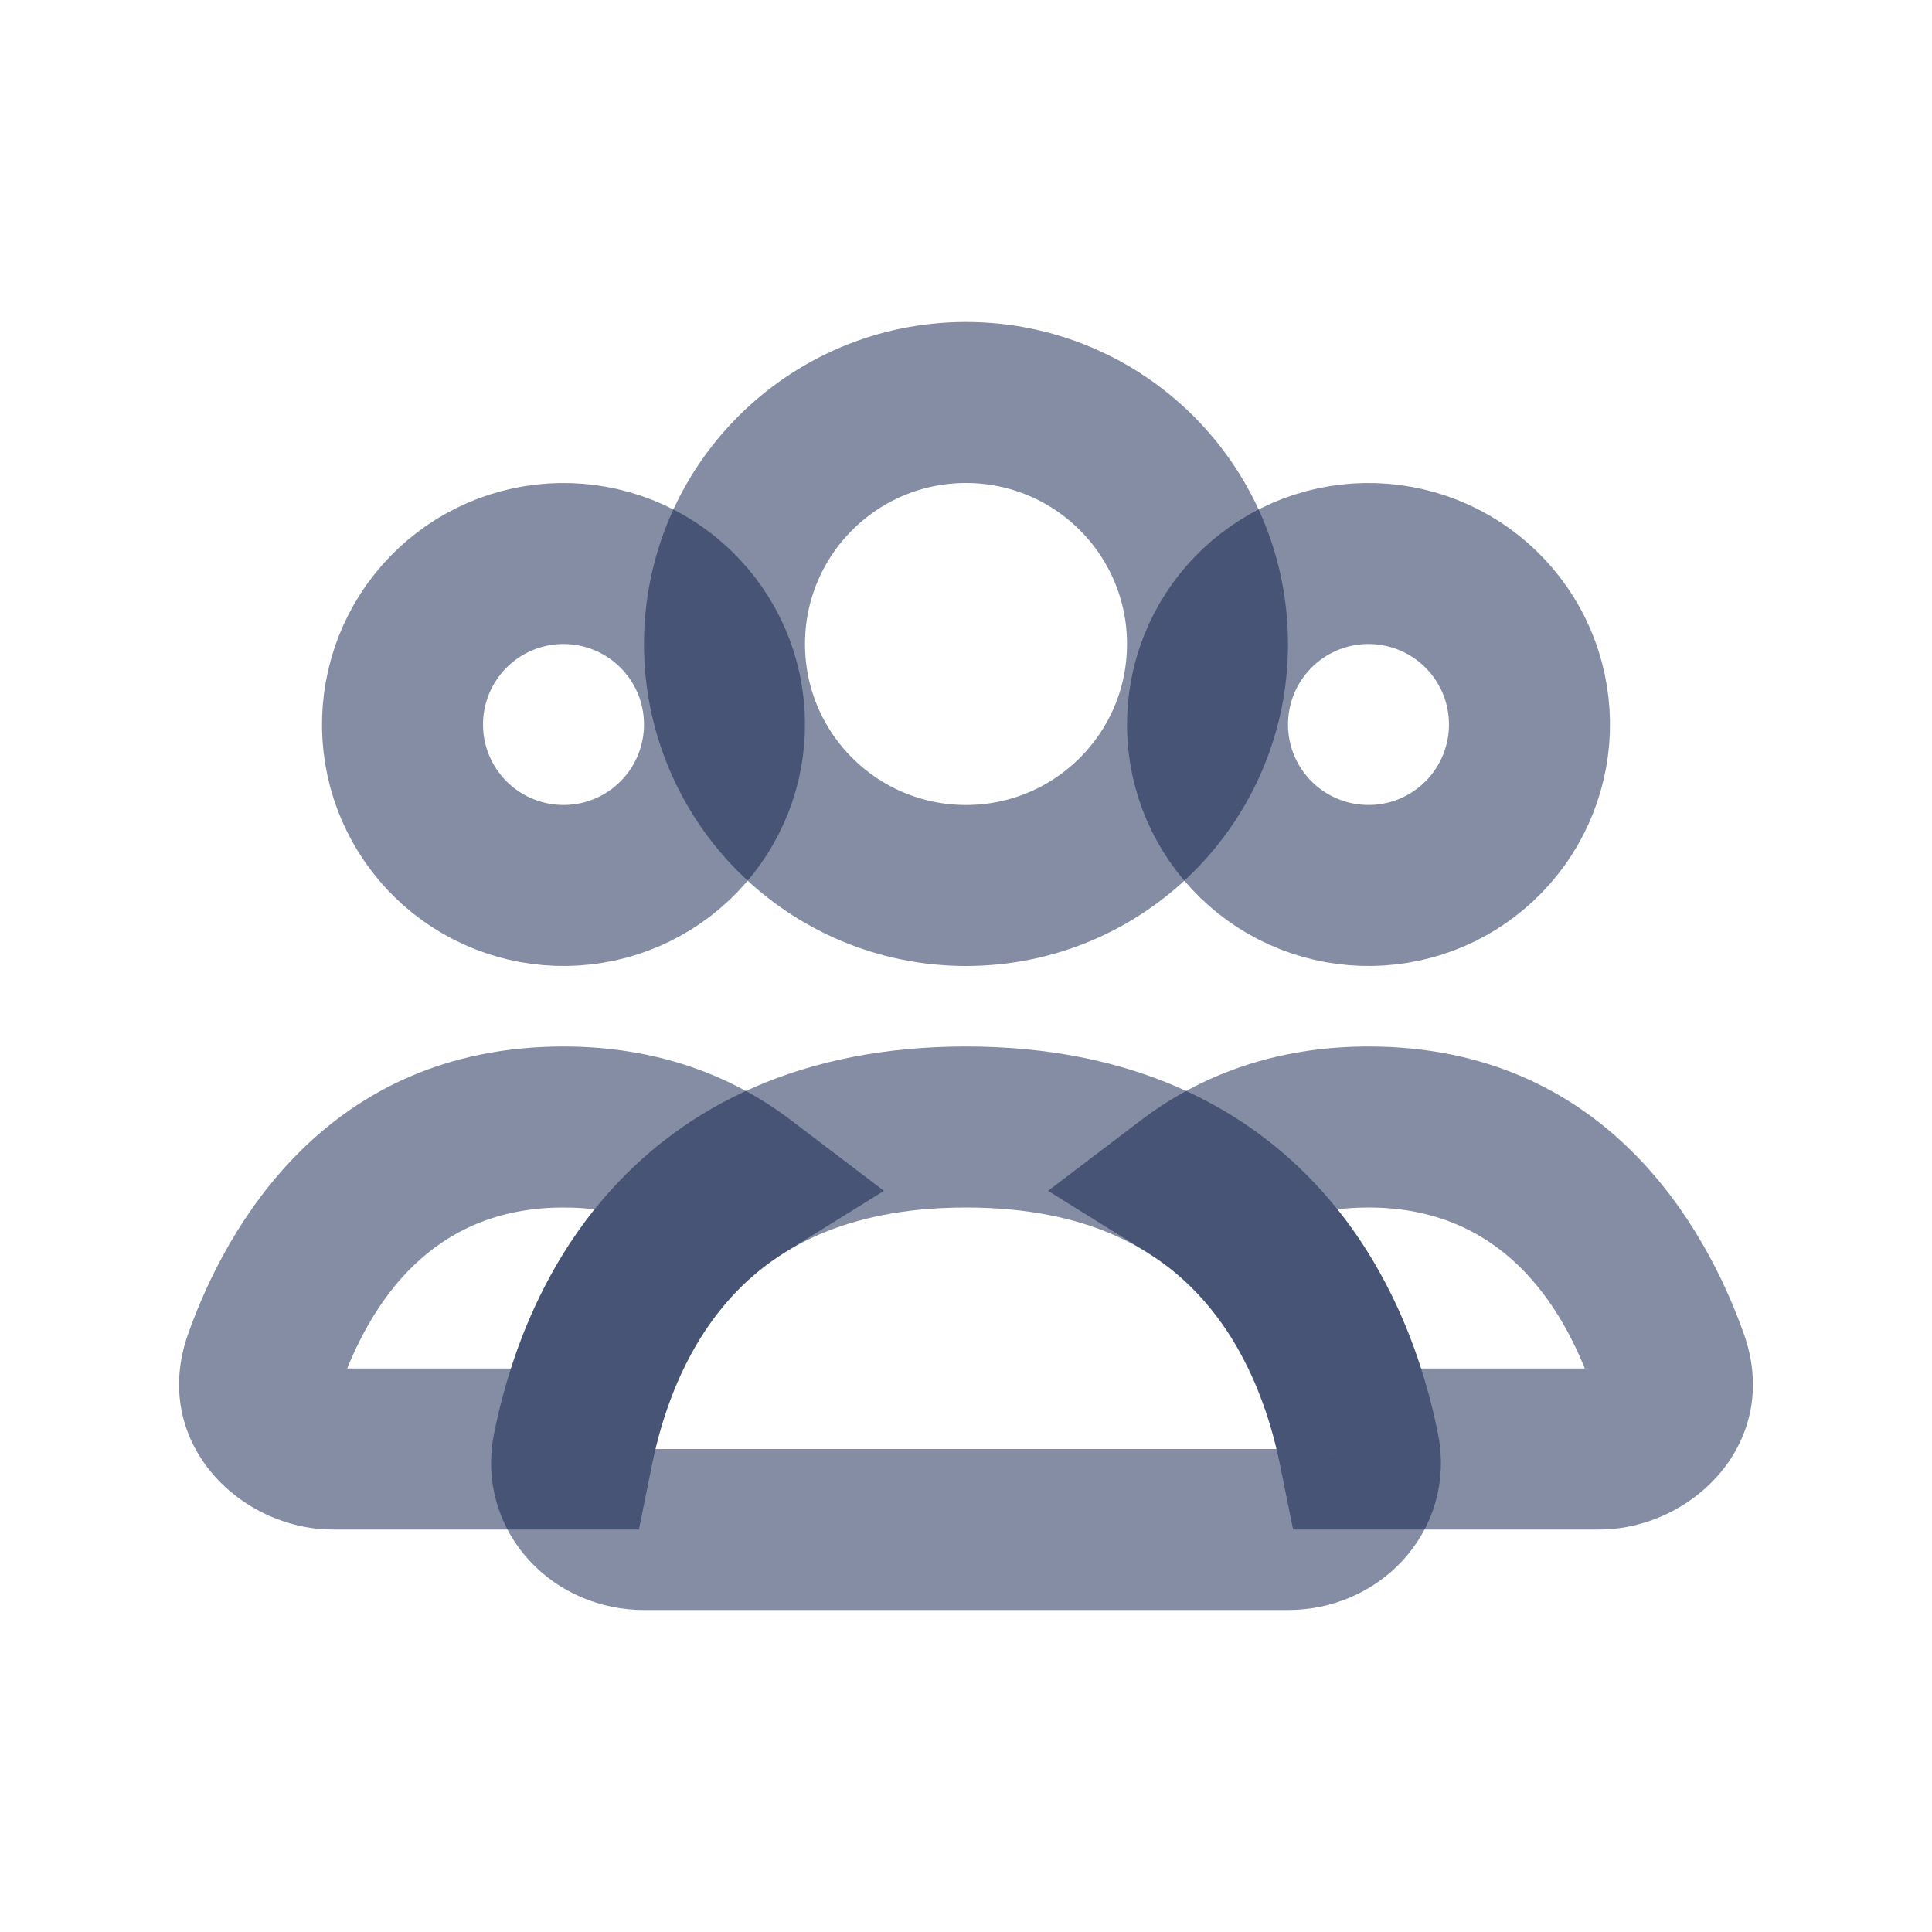
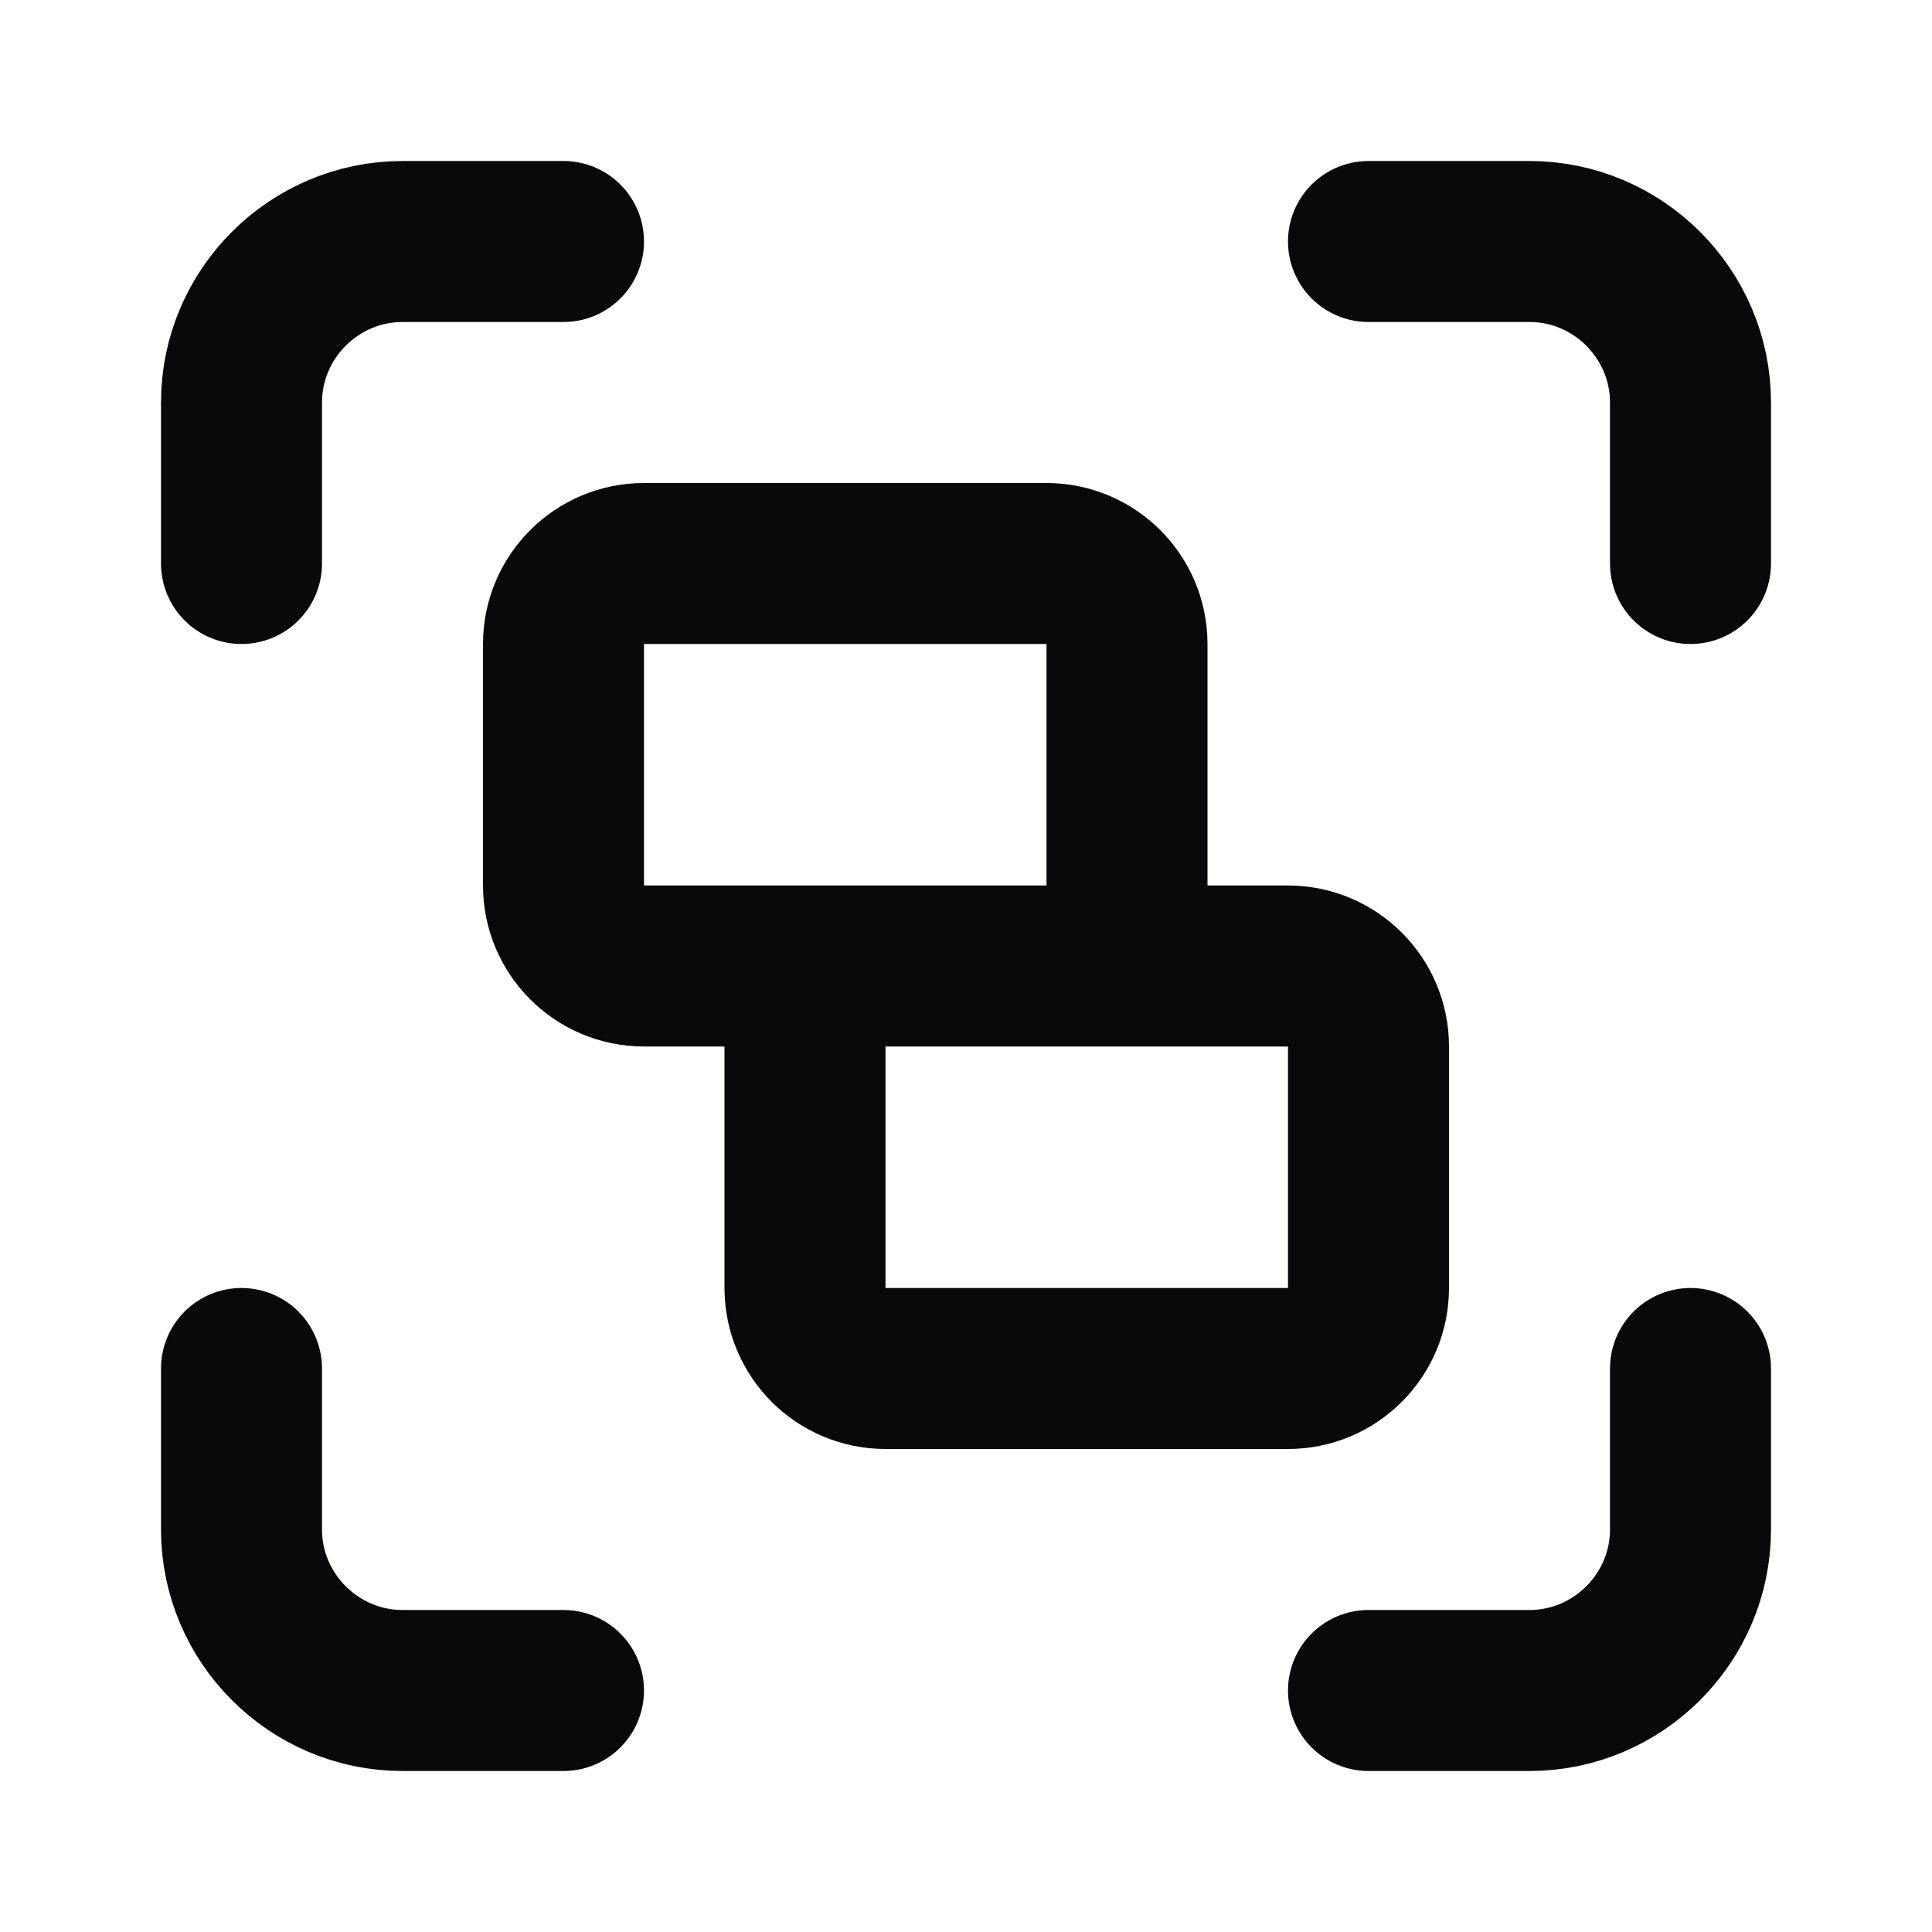
<svg xmlns="http://www.w3.org/2000/svg" width="24" height="24" viewBox="0 0 24 24" fill="none">
-   <circle cx="12" cy="8" r="3" stroke="#0B1C48" stroke-opacity="0.5" stroke-width="2" stroke-linecap="round" />
-   <path d="M15.268 8C15.533 7.541 15.97 7.205 16.482 7.068C16.995 6.931 17.541 7.003 18 7.268C18.459 7.533 18.795 7.97 18.932 8.482C19.069 8.995 18.997 9.541 18.732 10C18.467 10.459 18.03 10.795 17.518 10.932C17.005 11.069 16.459 10.997 16 10.732C15.541 10.467 15.205 10.03 15.068 9.518C14.931 9.005 15.003 8.459 15.268 8L15.268 8Z" stroke="#0B1C48" stroke-opacity="0.5" stroke-width="2" />
-   <path d="M5.268 8C5.533 7.541 5.97 7.205 6.482 7.068C6.995 6.931 7.541 7.003 8 7.268C8.459 7.533 8.795 7.97 8.932 8.482C9.069 8.995 8.997 9.541 8.732 10C8.467 10.459 8.03 10.795 7.518 10.932C7.005 11.069 6.459 10.997 6 10.732C5.541 10.467 5.205 10.03 5.068 9.518C4.931 9.005 5.003 8.459 5.268 8L5.268 8Z" stroke="#0B1C48" stroke-opacity="0.5" stroke-width="2" />
-   <path d="M16.882 18L15.901 18.197L16.063 19H16.882V18ZM20.72 16.904L21.663 16.57L20.72 16.904ZM14.781 14.71L14.176 13.914L13.019 14.793L14.253 15.56L14.781 14.71ZM19.867 17H16.882V19H19.867V17ZM19.778 17.238C19.771 17.219 19.764 17.181 19.773 17.135C19.78 17.092 19.798 17.059 19.815 17.038C19.847 16.998 19.874 17 19.867 17V19C21.013 19 22.141 17.919 21.663 16.57L19.778 17.238ZM17 15C18.642 15 19.403 16.181 19.778 17.238L21.663 16.57C21.198 15.259 19.948 13 17 13V15ZM15.386 15.507C15.77 15.215 16.282 15 17 15V13C15.838 13 14.903 13.362 14.176 13.914L15.386 15.507ZM14.253 15.56C15.292 16.206 15.727 17.332 15.901 18.197L17.862 17.803C17.644 16.72 17.037 14.936 15.309 13.861L14.253 15.56Z" fill="#0B1C48" fill-opacity="0.5" />
-   <path d="M9.219 14.71L9.747 15.56L10.981 14.793L9.824 13.914L9.219 14.71ZM3.28 16.904L4.222 17.238L4.222 17.238L3.28 16.904ZM7.118 18V19H7.937L8.099 18.197L7.118 18ZM7 15C7.718 15 8.23 15.215 8.614 15.507L9.824 13.914C9.097 13.362 8.162 13 7 13V15ZM4.222 17.238C4.597 16.181 5.358 15 7 15V13C4.052 13 2.802 15.259 2.337 16.57L4.222 17.238ZM4.133 17C4.126 17 4.153 16.998 4.185 17.038C4.202 17.059 4.22 17.092 4.228 17.135C4.236 17.181 4.229 17.219 4.222 17.238L2.337 16.57C1.859 17.919 2.987 19 4.133 19V17ZM7.118 17H4.133V19H7.118V17ZM8.099 18.197C8.273 17.332 8.708 16.206 9.747 15.56L8.691 13.861C6.963 14.936 6.356 16.72 6.138 17.803L8.099 18.197Z" fill="#0B1C48" fill-opacity="0.5" />
-   <path d="M12 14C15.572 14 16.592 16.551 16.883 18.009C16.992 18.55 16.552 19 16 19H8C7.448 19 7.008 18.55 7.117 18.009C7.408 16.551 8.428 14 12 14Z" stroke="#0B1C48" stroke-opacity="0.5" stroke-width="2" stroke-linecap="round" />
+   <path d="M3 7V5C3 3.9 3.9 3 5 3H7M17 3H19C20.1 3 21 3.9 21 5V7M21 17V19C21 20.1 20.1 21 19 21H17M7 21H5C3.9 21 3 20.1 3 19V17M8 7H13C13.552 7 14 7.448 14 8V11C14 11.552 13.552 12 13 12H8C7.448 12 7 11.552 7 11V8C7 7.448 7.448 7 8 7ZM11 12H16C16.552 12 17 12.448 17 13V16C17 16.552 16.552 17 16 17H11C10.448 17 10 16.552 10 16V13C10 12.448 10.448 12 11 12Z" stroke="#09090B" stroke-width="2" stroke-linecap="round" stroke-linejoin="round" />
</svg>
